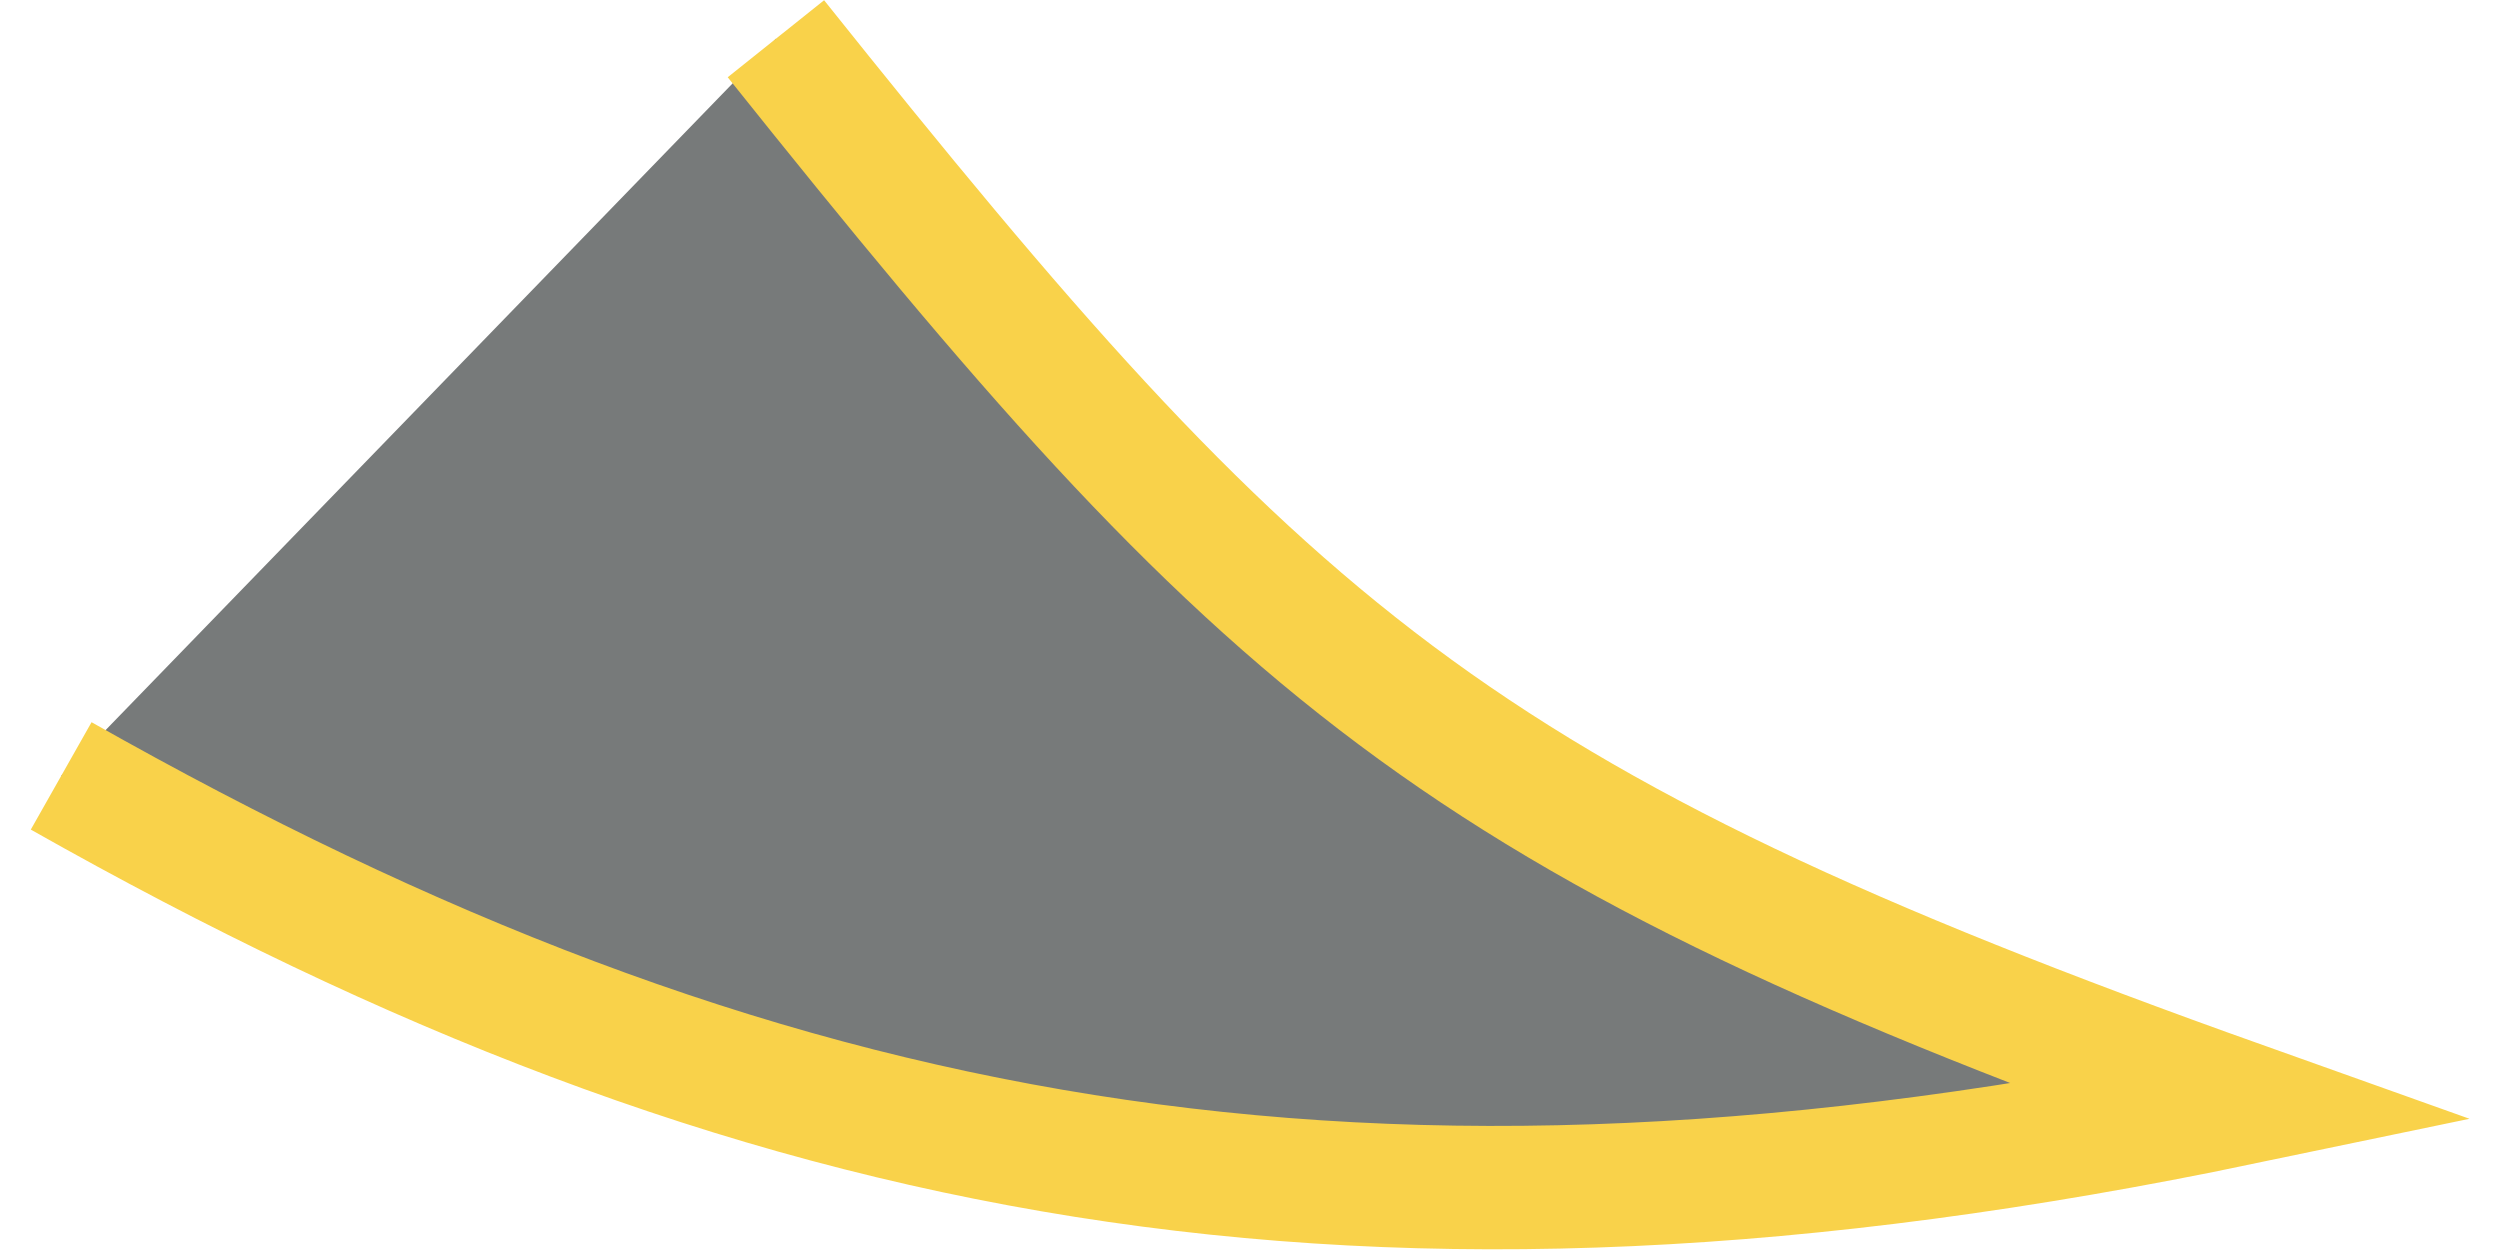
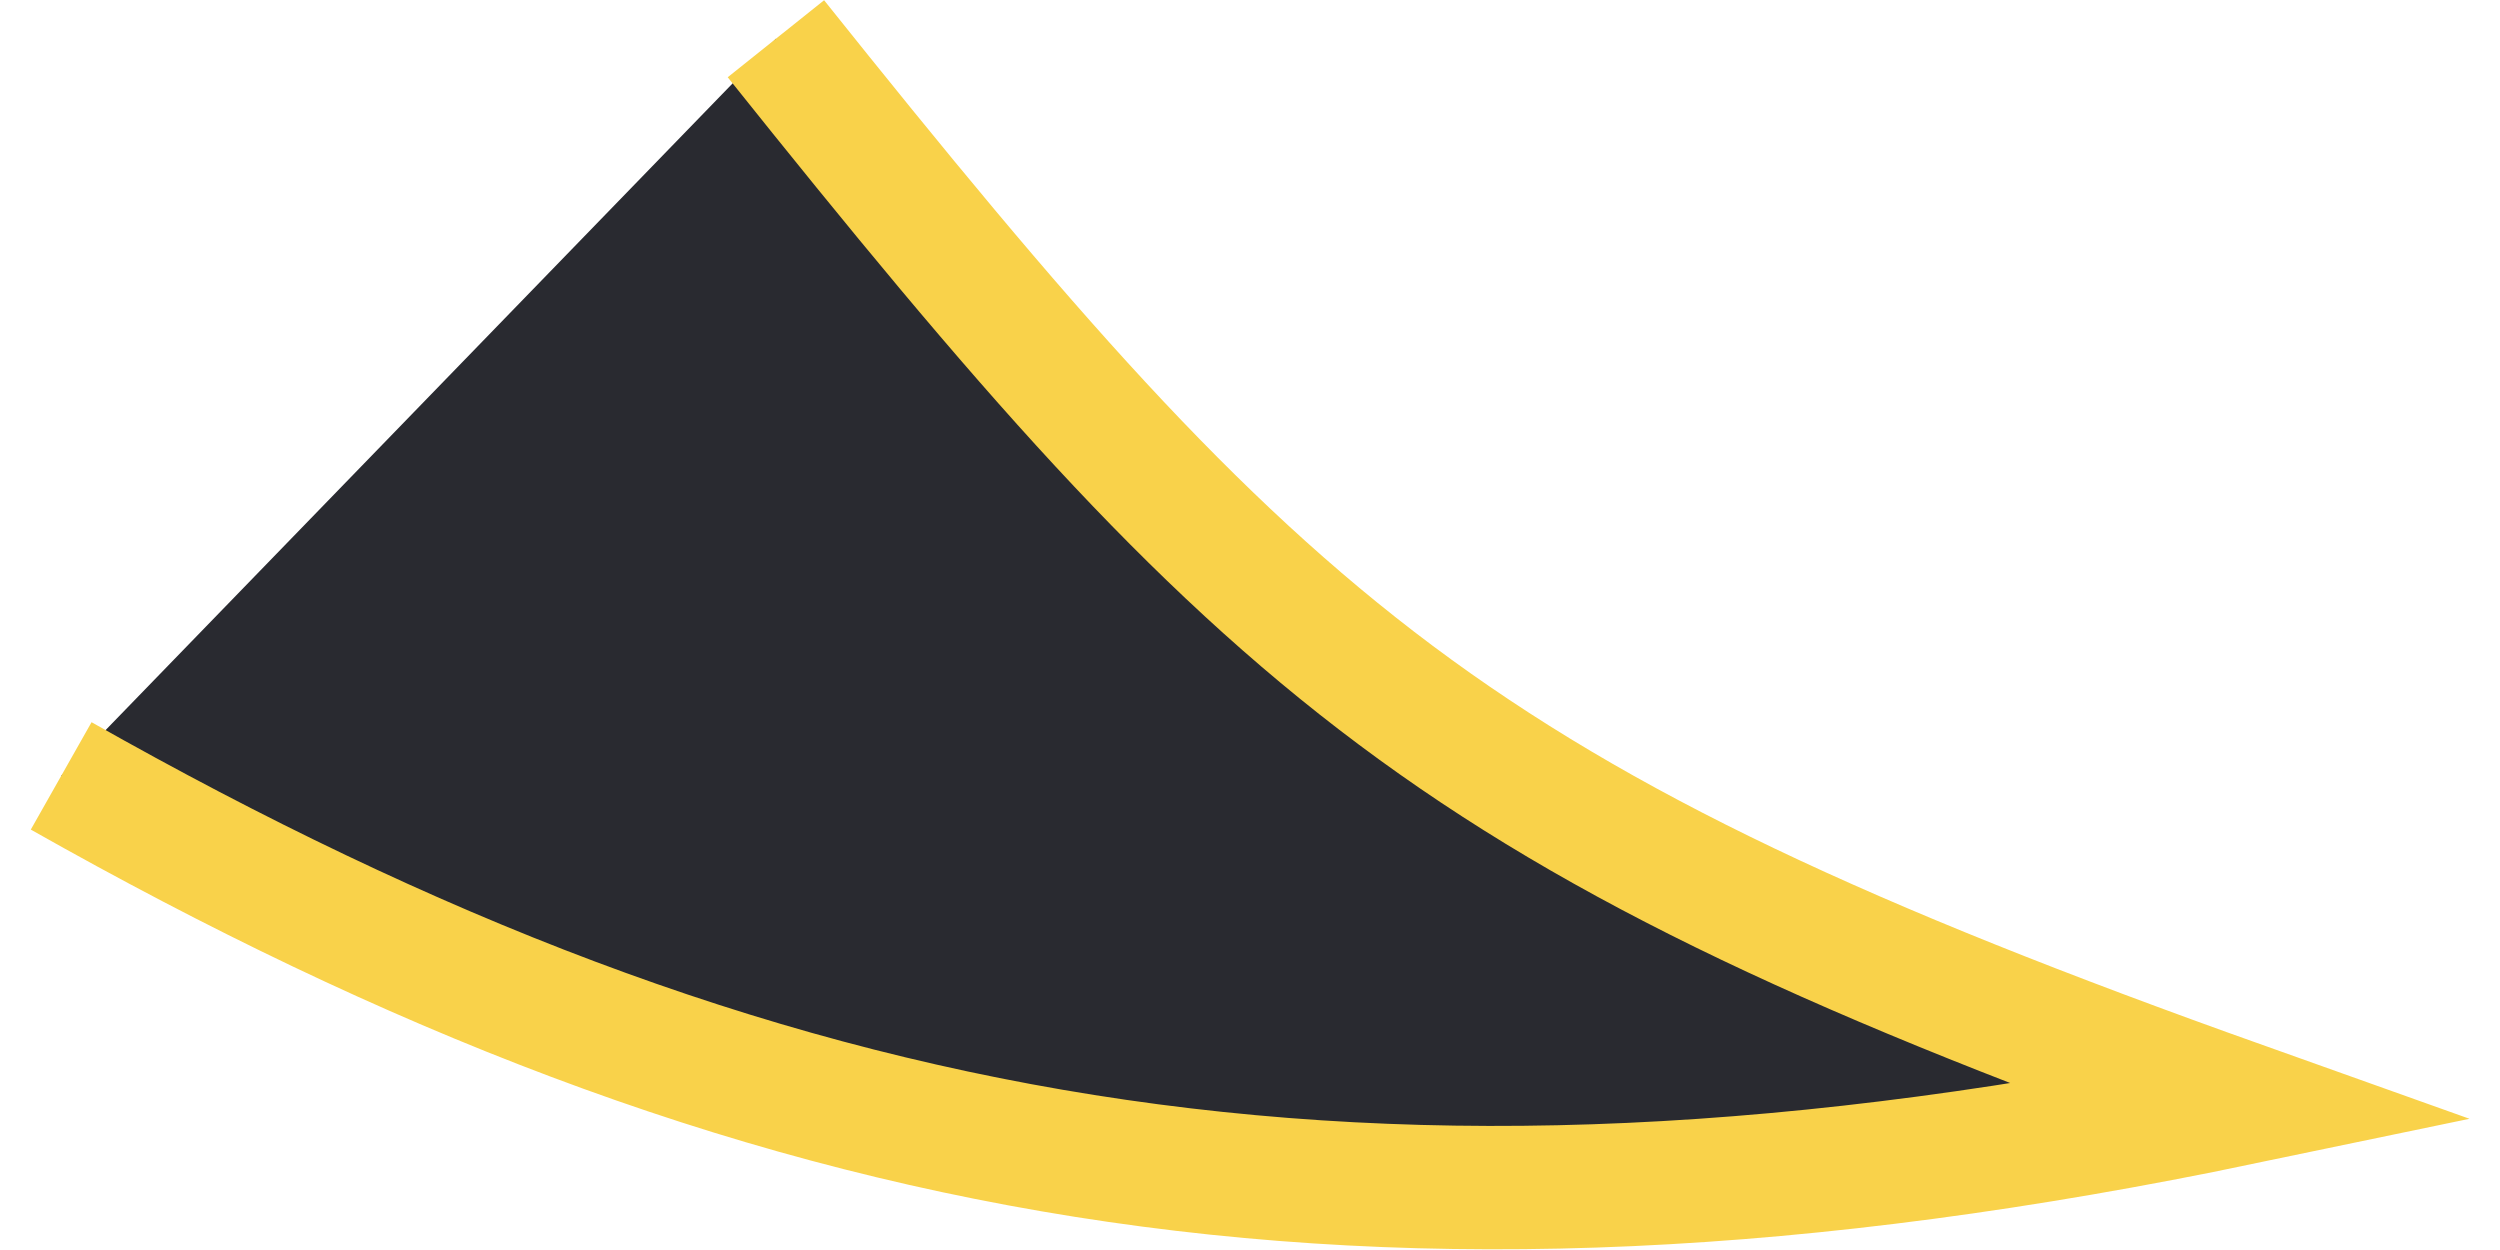
<svg xmlns="http://www.w3.org/2000/svg" xml:space="preserve" width="42px" height="21px" version="1.1" style="shape-rendering:geometricPrecision; text-rendering:geometricPrecision; image-rendering:optimizeQuality; fill-rule:evenodd; clip-rule:evenodd" viewBox="0 0 23.92 12.26">
  <g id="Layer_x0020_1">
-     <path stroke="#f9d24a" fill="#777A7A" stroke-width="1.21" stroke-miterlimit="22.926" d="M7.31 0.38c4.81,6.02 6.61,7.67 14.38,10.44 -8.59,1.79 -14.55,0.66 -21.39,-3.21" />
+     <path stroke="#f9d24a" fill="#292A30" stroke-width="1.21" stroke-miterlimit="22.926" d="M7.31 0.38c4.81,6.02 6.61,7.67 14.38,10.44 -8.59,1.79 -14.55,0.66 -21.39,-3.21" />
  </g>
</svg>
